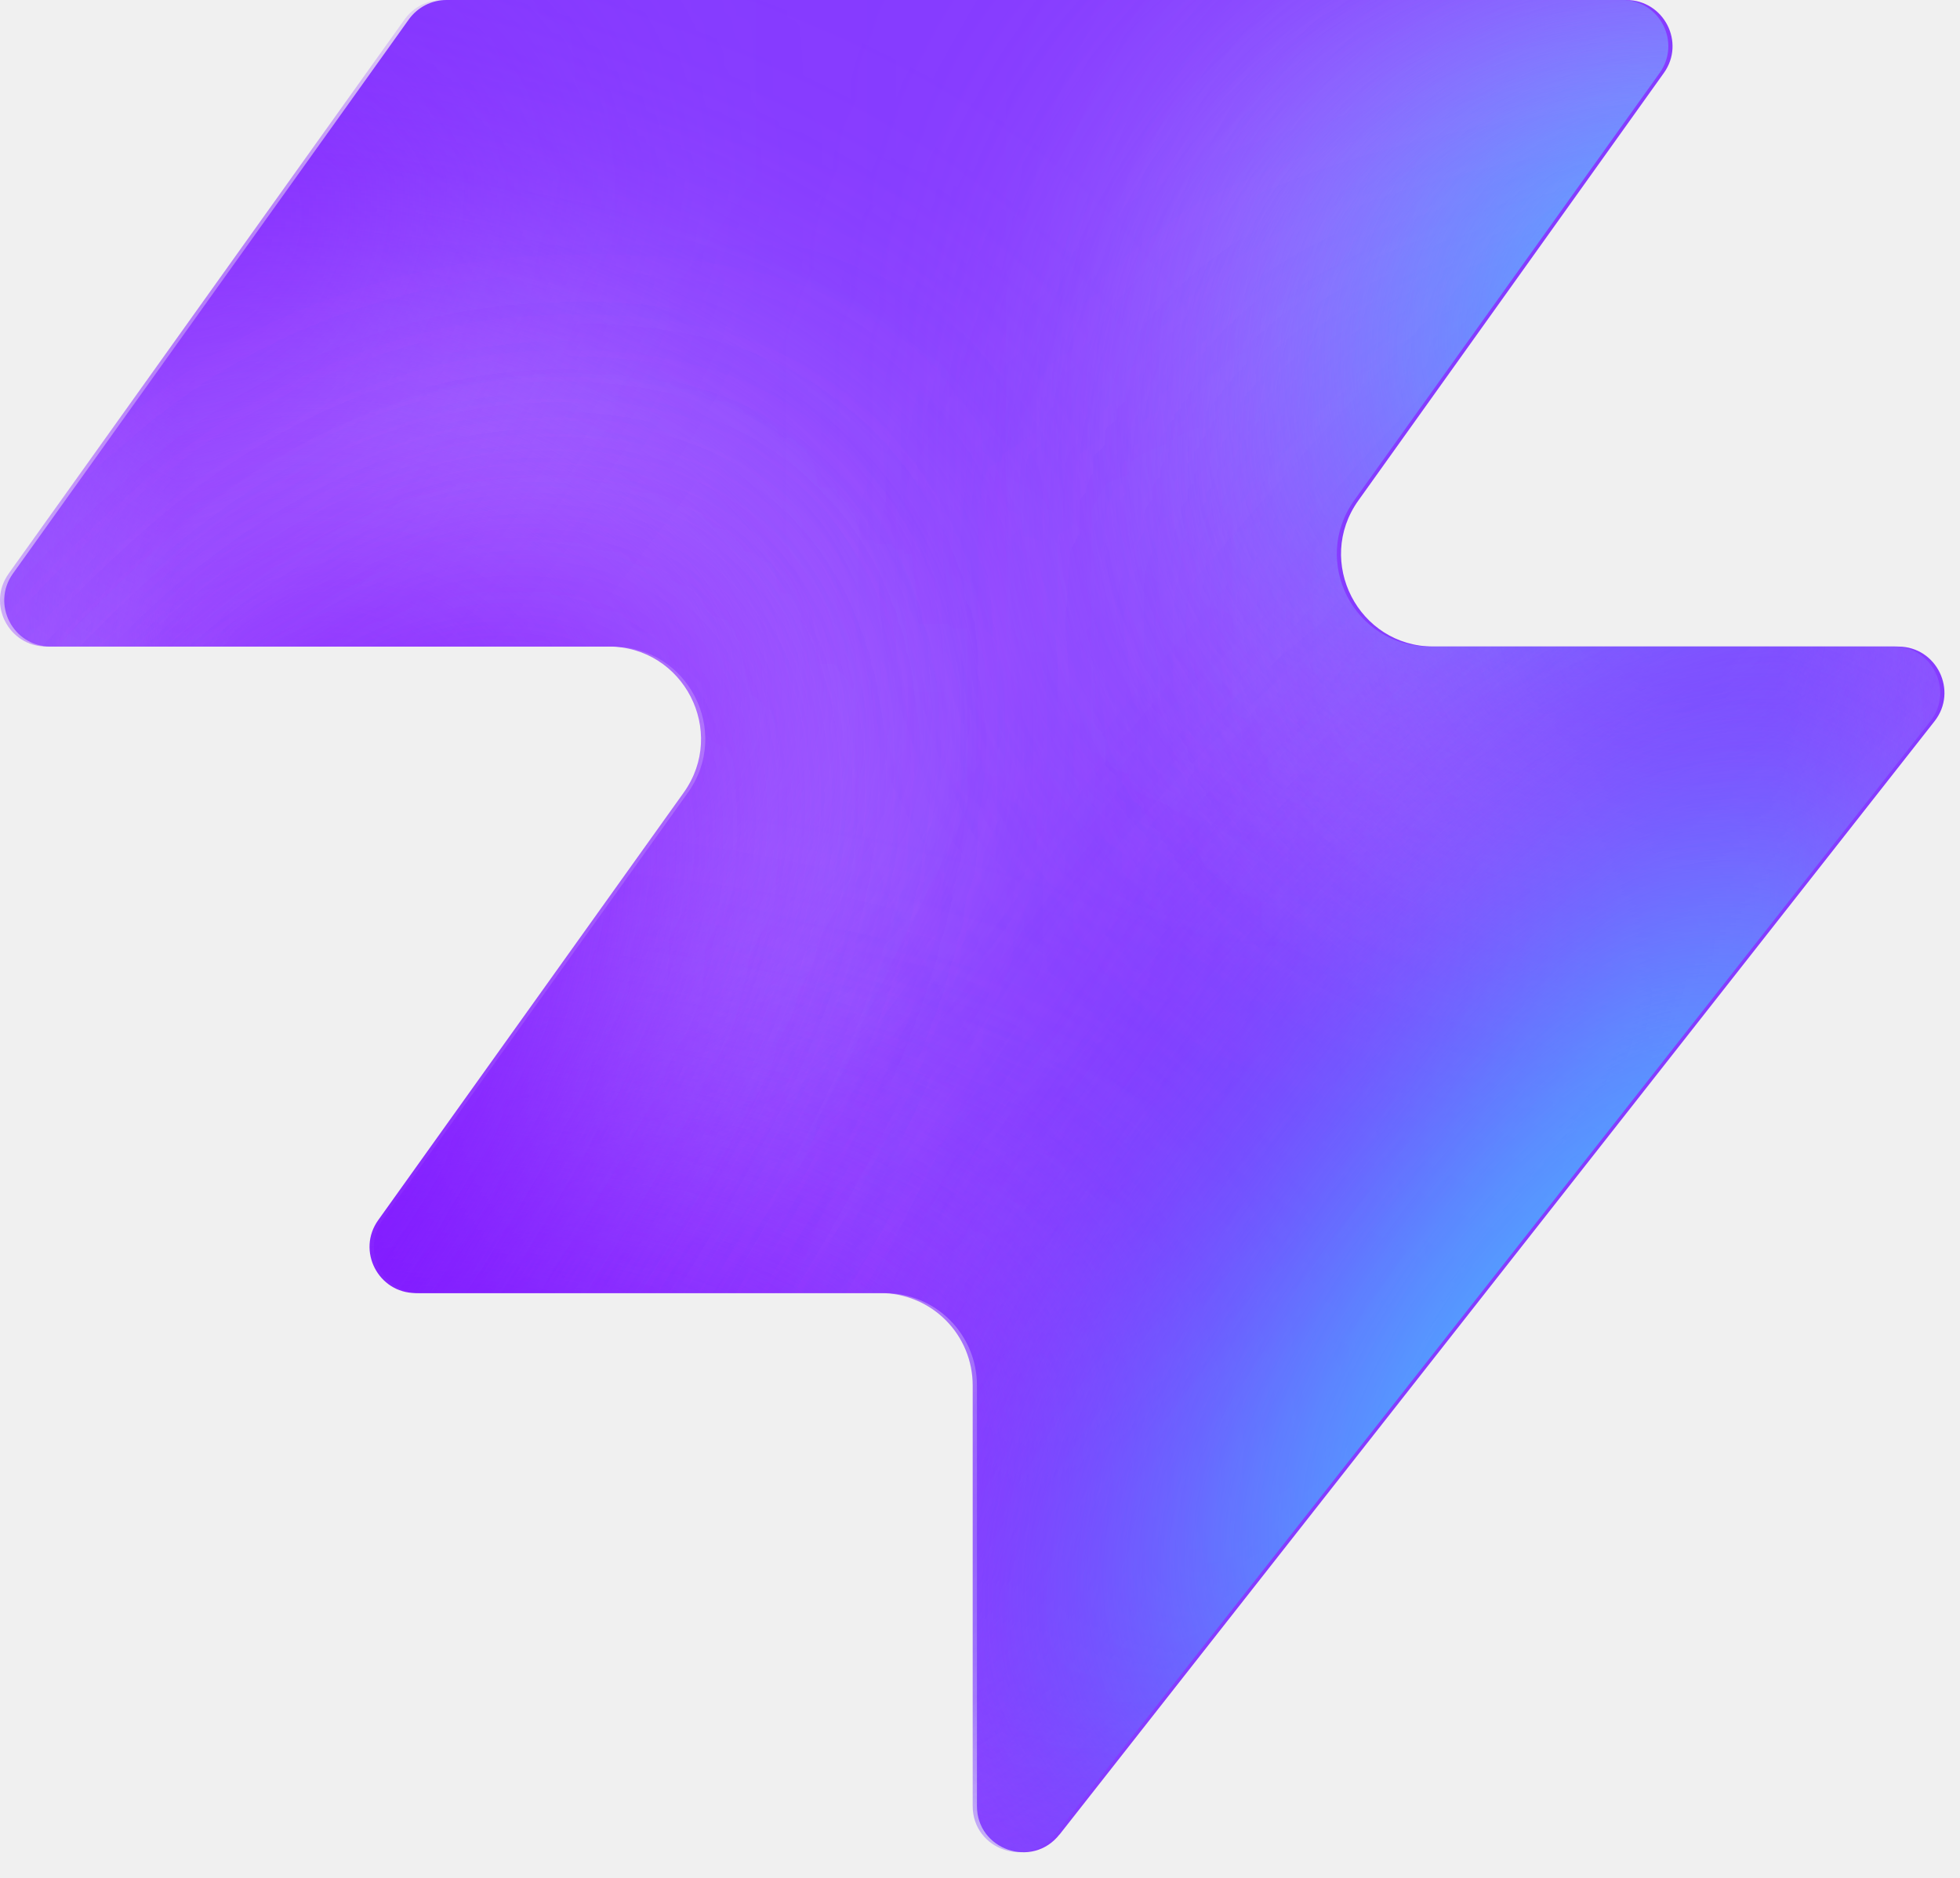
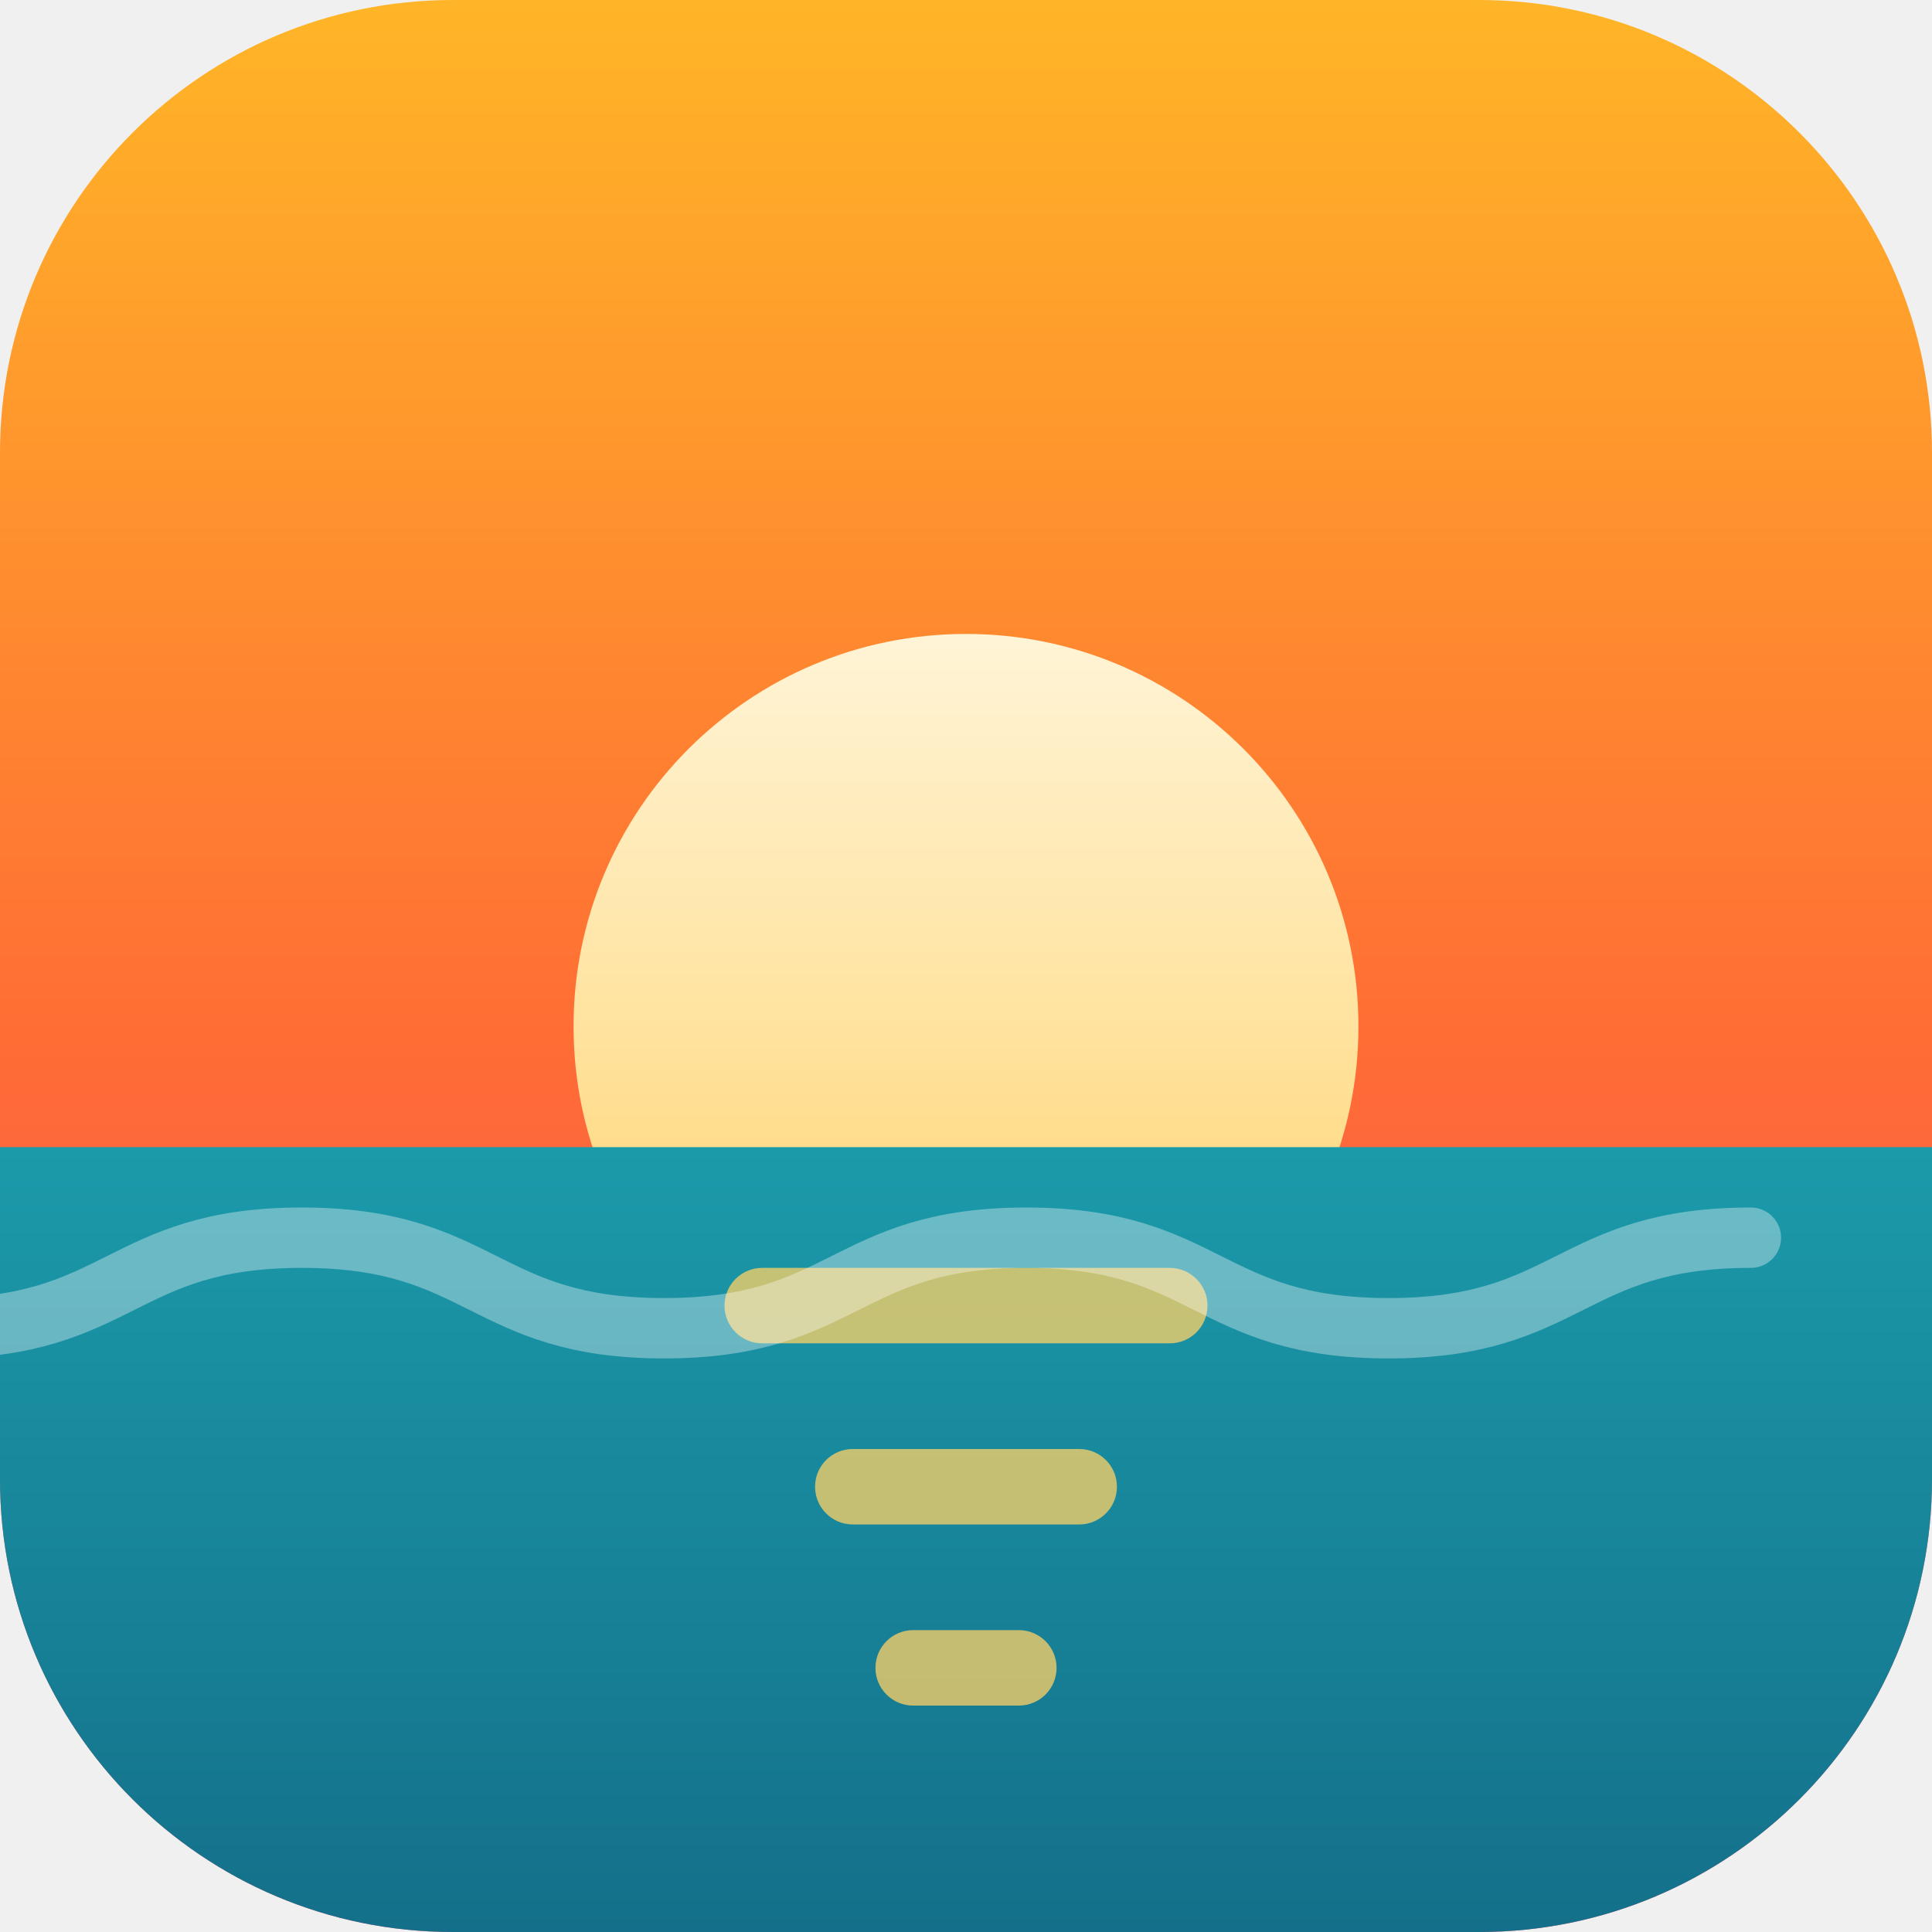
- <svg xmlns="http://www.w3.org/2000/svg" width="48" height="46" fill="none" viewBox="0 0 48 46">
-   <path fill="#863bff" d="M25.946 44.938c-.664.845-2.021.375-2.021-.698V33.937a2.26 2.26 0 0 0-2.262-2.262H10.287c-.92 0-1.456-1.04-.92-1.788l7.48-10.471c1.07-1.497 0-3.578-1.842-3.578H1.237c-.92 0-1.456-1.04-.92-1.788L10.013.474c.214-.297.556-.474.92-.474h28.894c.92 0 1.456 1.04.92 1.788l-7.48 10.471c-1.07 1.498 0 3.579 1.842 3.579h11.377c.943 0 1.473 1.088.89 1.83L25.947 44.94z" style="fill:#863bff;fill:color(display-p3 .525 .23 1);fill-opacity:1" />
-   <mask id="a" width="48" height="46" x="0" y="0" maskUnits="userSpaceOnUse" style="mask-type:alpha">
-     <path fill="#000" d="M25.842 44.938c-.664.844-2.021.375-2.021-.698V33.937a2.26 2.26 0 0 0-2.262-2.262H10.183c-.92 0-1.456-1.04-.92-1.788l7.48-10.471c1.07-1.498 0-3.579-1.842-3.579H1.133c-.92 0-1.456-1.04-.92-1.787L9.91.473c.214-.297.556-.474.92-.474h28.894c.92 0 1.456 1.04.92 1.788l-7.48 10.471c-1.07 1.498 0 3.578 1.842 3.578h11.377c.943 0 1.473 1.088.89 1.832L25.843 44.94z" style="fill:#000;fill-opacity:1" />
-   </mask>
-   <g mask="url(#a)">
-     <g filter="url(#b)">
-       <ellipse cx="5.508" cy="14.704" fill="#ede6ff" rx="5.508" ry="14.704" style="fill:#ede6ff;fill:color(display-p3 .927 .903 1);fill-opacity:1" transform="matrix(.00324 1 1 -.00324 -4.47 31.516)" />
+ <svg xmlns="http://www.w3.org/2000/svg" viewBox="0 0 64 64">
+   <defs>
+     <linearGradient id="sky" x1="0" y1="0" x2="0" y2="1">
+       <stop offset="0%" stop-color="#ffb627" />
+       <stop offset="55%" stop-color="#ff6b35" />
+       <stop offset="100%" stop-color="#f7567c" />
+     </linearGradient>
+     <linearGradient id="sun" x1="0" y1="0" x2="0" y2="1">
+       <stop offset="0%" stop-color="#fff4d6" />
+       <stop offset="100%" stop-color="#ffd166" />
+     </linearGradient>
+     <linearGradient id="sea" x1="0" y1="0" x2="0" y2="1">
+       <stop offset="0%" stop-color="#1b9aaa" />
+       <stop offset="100%" stop-color="#14708a" />
+     </linearGradient>
+     <clipPath id="round">
+       <rect width="64" height="64" rx="15" />
+     </clipPath>
+   </defs>
+   <g clip-path="url(#round)">
+     <rect width="64" height="64" fill="url(#sky)" />
+     <circle cx="32" cy="34" r="13" fill="url(#sun)" />
+     <rect y="38" width="64" height="26" fill="url(#sea)" />
+     <g fill="#ffd166" opacity="0.75">
+       <rect x="24" y="42" width="16" height="2.5" rx="1.25" />
+       <rect x="27" y="48" width="10" height="2.5" rx="1.25" />
+       <rect x="29" y="54" width="6" height="2.5" rx="1.25" />
    </g>
-     <g filter="url(#c)">
-       <ellipse cx="10.399" cy="29.851" fill="#ede6ff" rx="10.399" ry="29.851" style="fill:#ede6ff;fill:color(display-p3 .927 .903 1);fill-opacity:1" transform="matrix(.00324 1 1 -.00324 -39.328 7.883)" />
-     </g>
-     <g filter="url(#d)">
-       <ellipse cx="5.508" cy="30.487" fill="#7e14ff" rx="5.508" ry="30.487" style="fill:#7e14ff;fill:color(display-p3 .492 .077 1);fill-opacity:1" transform="rotate(89.814 -25.913 -14.639)scale(1 -1)" />
-     </g>
-     <g filter="url(#e)">
-       <ellipse cx="5.508" cy="30.599" fill="#7e14ff" rx="5.508" ry="30.599" style="fill:#7e14ff;fill:color(display-p3 .492 .077 1);fill-opacity:1" transform="rotate(89.814 -32.644 -3.334)scale(1 -1)" />
-     </g>
-     <g filter="url(#f)">
-       <ellipse cx="5.508" cy="30.599" fill="#7e14ff" rx="5.508" ry="30.599" style="fill:#7e14ff;fill:color(display-p3 .492 .077 1);fill-opacity:1" transform="matrix(.00324 1 1 -.00324 -34.34 30.47)" />
-     </g>
-     <g filter="url(#g)">
-       <ellipse cx="14.072" cy="22.078" fill="#ede6ff" rx="14.072" ry="22.078" style="fill:#ede6ff;fill:color(display-p3 .927 .903 1);fill-opacity:1" transform="rotate(93.35 24.506 48.493)scale(-1 1)" />
-     </g>
-     <g filter="url(#h)">
-       <ellipse cx="3.47" cy="21.501" fill="#7e14ff" rx="3.47" ry="21.501" style="fill:#7e14ff;fill:color(display-p3 .492 .077 1);fill-opacity:1" transform="rotate(89.009 28.708 47.59)scale(-1 1)" />
-     </g>
-     <g filter="url(#i)">
-       <ellipse cx="3.47" cy="21.501" fill="#7e14ff" rx="3.47" ry="21.501" style="fill:#7e14ff;fill:color(display-p3 .492 .077 1);fill-opacity:1" transform="rotate(89.009 28.708 47.59)scale(-1 1)" />
-     </g>
-     <g filter="url(#j)">
-       <ellipse cx=".387" cy="8.972" fill="#7e14ff" rx="4.407" ry="29.108" style="fill:#7e14ff;fill:color(display-p3 .492 .077 1);fill-opacity:1" transform="rotate(39.51 .387 8.972)" />
-     </g>
-     <g filter="url(#k)">
-       <ellipse cx="47.523" cy="-6.092" fill="#7e14ff" rx="4.407" ry="29.108" style="fill:#7e14ff;fill:color(display-p3 .492 .077 1);fill-opacity:1" transform="rotate(37.892 47.523 -6.092)" />
-     </g>
-     <g filter="url(#l)">
-       <ellipse cx="41.412" cy="6.333" fill="#47bfff" rx="5.971" ry="9.665" style="fill:#47bfff;fill:color(display-p3 .28 .748 1);fill-opacity:1" transform="rotate(37.892 41.412 6.333)" />
-     </g>
-     <g filter="url(#m)">
-       <ellipse cx="-1.879" cy="38.332" fill="#7e14ff" rx="4.407" ry="29.108" style="fill:#7e14ff;fill:color(display-p3 .492 .077 1);fill-opacity:1" transform="rotate(37.892 -1.88 38.332)" />
-     </g>
-     <g filter="url(#n)">
-       <ellipse cx="-1.879" cy="38.332" fill="#7e14ff" rx="4.407" ry="29.108" style="fill:#7e14ff;fill:color(display-p3 .492 .077 1);fill-opacity:1" transform="rotate(37.892 -1.88 38.332)" />
-     </g>
-     <g filter="url(#o)">
-       <ellipse cx="35.651" cy="29.907" fill="#7e14ff" rx="4.407" ry="29.108" style="fill:#7e14ff;fill:color(display-p3 .492 .077 1);fill-opacity:1" transform="rotate(37.892 35.651 29.907)" />
-     </g>
-     <g filter="url(#p)">
-       <ellipse cx="38.418" cy="32.4" fill="#47bfff" rx="5.971" ry="15.297" style="fill:#47bfff;fill:color(display-p3 .28 .748 1);fill-opacity:1" transform="rotate(37.892 38.418 32.4)" />
-     </g>
+     <path d="M-2 44c6 0 6-3 12-3s6 3 12 3 6-3 12-3 6 3 12 3 6-3 12-3" fill="none" stroke="#ffffff" stroke-opacity="0.35" stroke-width="2" stroke-linecap="round" />
  </g>
-   <defs>
-     <filter id="b" width="60.045" height="41.654" x="-19.77" y="16.149" color-interpolation-filters="sRGB" filterUnits="userSpaceOnUse">
-       <feFlood flood-opacity="0" result="BackgroundImageFix" />
-       <feBlend in="SourceGraphic" in2="BackgroundImageFix" result="shape" />
-       <feGaussianBlur result="effect1_foregroundBlur_2002_17158" stdDeviation="7.659" />
-     </filter>
-     <filter id="c" width="90.34" height="51.437" x="-54.613" y="-7.533" color-interpolation-filters="sRGB" filterUnits="userSpaceOnUse">
-       <feFlood flood-opacity="0" result="BackgroundImageFix" />
-       <feBlend in="SourceGraphic" in2="BackgroundImageFix" result="shape" />
-       <feGaussianBlur result="effect1_foregroundBlur_2002_17158" stdDeviation="7.659" />
-     </filter>
-     <filter id="d" width="79.355" height="29.4" x="-49.64" y="2.03" color-interpolation-filters="sRGB" filterUnits="userSpaceOnUse">
-       <feFlood flood-opacity="0" result="BackgroundImageFix" />
-       <feBlend in="SourceGraphic" in2="BackgroundImageFix" result="shape" />
-       <feGaussianBlur result="effect1_foregroundBlur_2002_17158" stdDeviation="4.596" />
-     </filter>
-     <filter id="e" width="79.579" height="29.4" x="-45.045" y="20.029" color-interpolation-filters="sRGB" filterUnits="userSpaceOnUse">
-       <feFlood flood-opacity="0" result="BackgroundImageFix" />
-       <feBlend in="SourceGraphic" in2="BackgroundImageFix" result="shape" />
-       <feGaussianBlur result="effect1_foregroundBlur_2002_17158" stdDeviation="4.596" />
-     </filter>
-     <filter id="f" width="79.579" height="29.4" x="-43.513" y="21.178" color-interpolation-filters="sRGB" filterUnits="userSpaceOnUse">
-       <feFlood flood-opacity="0" result="BackgroundImageFix" />
-       <feBlend in="SourceGraphic" in2="BackgroundImageFix" result="shape" />
-       <feGaussianBlur result="effect1_foregroundBlur_2002_17158" stdDeviation="4.596" />
-     </filter>
-     <filter id="g" width="74.749" height="58.852" x="15.756" y="-17.901" color-interpolation-filters="sRGB" filterUnits="userSpaceOnUse">
-       <feFlood flood-opacity="0" result="BackgroundImageFix" />
-       <feBlend in="SourceGraphic" in2="BackgroundImageFix" result="shape" />
-       <feGaussianBlur result="effect1_foregroundBlur_2002_17158" stdDeviation="7.659" />
-     </filter>
-     <filter id="h" width="61.377" height="25.362" x="23.548" y="2.284" color-interpolation-filters="sRGB" filterUnits="userSpaceOnUse">
-       <feFlood flood-opacity="0" result="BackgroundImageFix" />
-       <feBlend in="SourceGraphic" in2="BackgroundImageFix" result="shape" />
-       <feGaussianBlur result="effect1_foregroundBlur_2002_17158" stdDeviation="4.596" />
-     </filter>
-     <filter id="i" width="61.377" height="25.362" x="23.548" y="2.284" color-interpolation-filters="sRGB" filterUnits="userSpaceOnUse">
-       <feFlood flood-opacity="0" result="BackgroundImageFix" />
-       <feBlend in="SourceGraphic" in2="BackgroundImageFix" result="shape" />
-       <feGaussianBlur result="effect1_foregroundBlur_2002_17158" stdDeviation="4.596" />
-     </filter>
-     <filter id="j" width="56.045" height="63.649" x="-27.636" y="-22.853" color-interpolation-filters="sRGB" filterUnits="userSpaceOnUse">
-       <feFlood flood-opacity="0" result="BackgroundImageFix" />
-       <feBlend in="SourceGraphic" in2="BackgroundImageFix" result="shape" />
-       <feGaussianBlur result="effect1_foregroundBlur_2002_17158" stdDeviation="4.596" />
-     </filter>
-     <filter id="k" width="54.814" height="64.646" x="20.116" y="-38.415" color-interpolation-filters="sRGB" filterUnits="userSpaceOnUse">
-       <feFlood flood-opacity="0" result="BackgroundImageFix" />
-       <feBlend in="SourceGraphic" in2="BackgroundImageFix" result="shape" />
-       <feGaussianBlur result="effect1_foregroundBlur_2002_17158" stdDeviation="4.596" />
-     </filter>
-     <filter id="l" width="33.541" height="35.313" x="24.641" y="-11.323" color-interpolation-filters="sRGB" filterUnits="userSpaceOnUse">
-       <feFlood flood-opacity="0" result="BackgroundImageFix" />
-       <feBlend in="SourceGraphic" in2="BackgroundImageFix" result="shape" />
-       <feGaussianBlur result="effect1_foregroundBlur_2002_17158" stdDeviation="4.596" />
-     </filter>
-     <filter id="m" width="54.814" height="64.646" x="-29.286" y="6.009" color-interpolation-filters="sRGB" filterUnits="userSpaceOnUse">
-       <feFlood flood-opacity="0" result="BackgroundImageFix" />
-       <feBlend in="SourceGraphic" in2="BackgroundImageFix" result="shape" />
-       <feGaussianBlur result="effect1_foregroundBlur_2002_17158" stdDeviation="4.596" />
-     </filter>
-     <filter id="n" width="54.814" height="64.646" x="-29.286" y="6.009" color-interpolation-filters="sRGB" filterUnits="userSpaceOnUse">
-       <feFlood flood-opacity="0" result="BackgroundImageFix" />
-       <feBlend in="SourceGraphic" in2="BackgroundImageFix" result="shape" />
-       <feGaussianBlur result="effect1_foregroundBlur_2002_17158" stdDeviation="4.596" />
-     </filter>
-     <filter id="o" width="54.814" height="64.646" x="8.244" y="-2.416" color-interpolation-filters="sRGB" filterUnits="userSpaceOnUse">
-       <feFlood flood-opacity="0" result="BackgroundImageFix" />
-       <feBlend in="SourceGraphic" in2="BackgroundImageFix" result="shape" />
-       <feGaussianBlur result="effect1_foregroundBlur_2002_17158" stdDeviation="4.596" />
-     </filter>
-     <filter id="p" width="39.409" height="43.623" x="18.713" y="10.588" color-interpolation-filters="sRGB" filterUnits="userSpaceOnUse">
-       <feFlood flood-opacity="0" result="BackgroundImageFix" />
-       <feBlend in="SourceGraphic" in2="BackgroundImageFix" result="shape" />
-       <feGaussianBlur result="effect1_foregroundBlur_2002_17158" stdDeviation="4.596" />
-     </filter>
-   </defs>
</svg>
